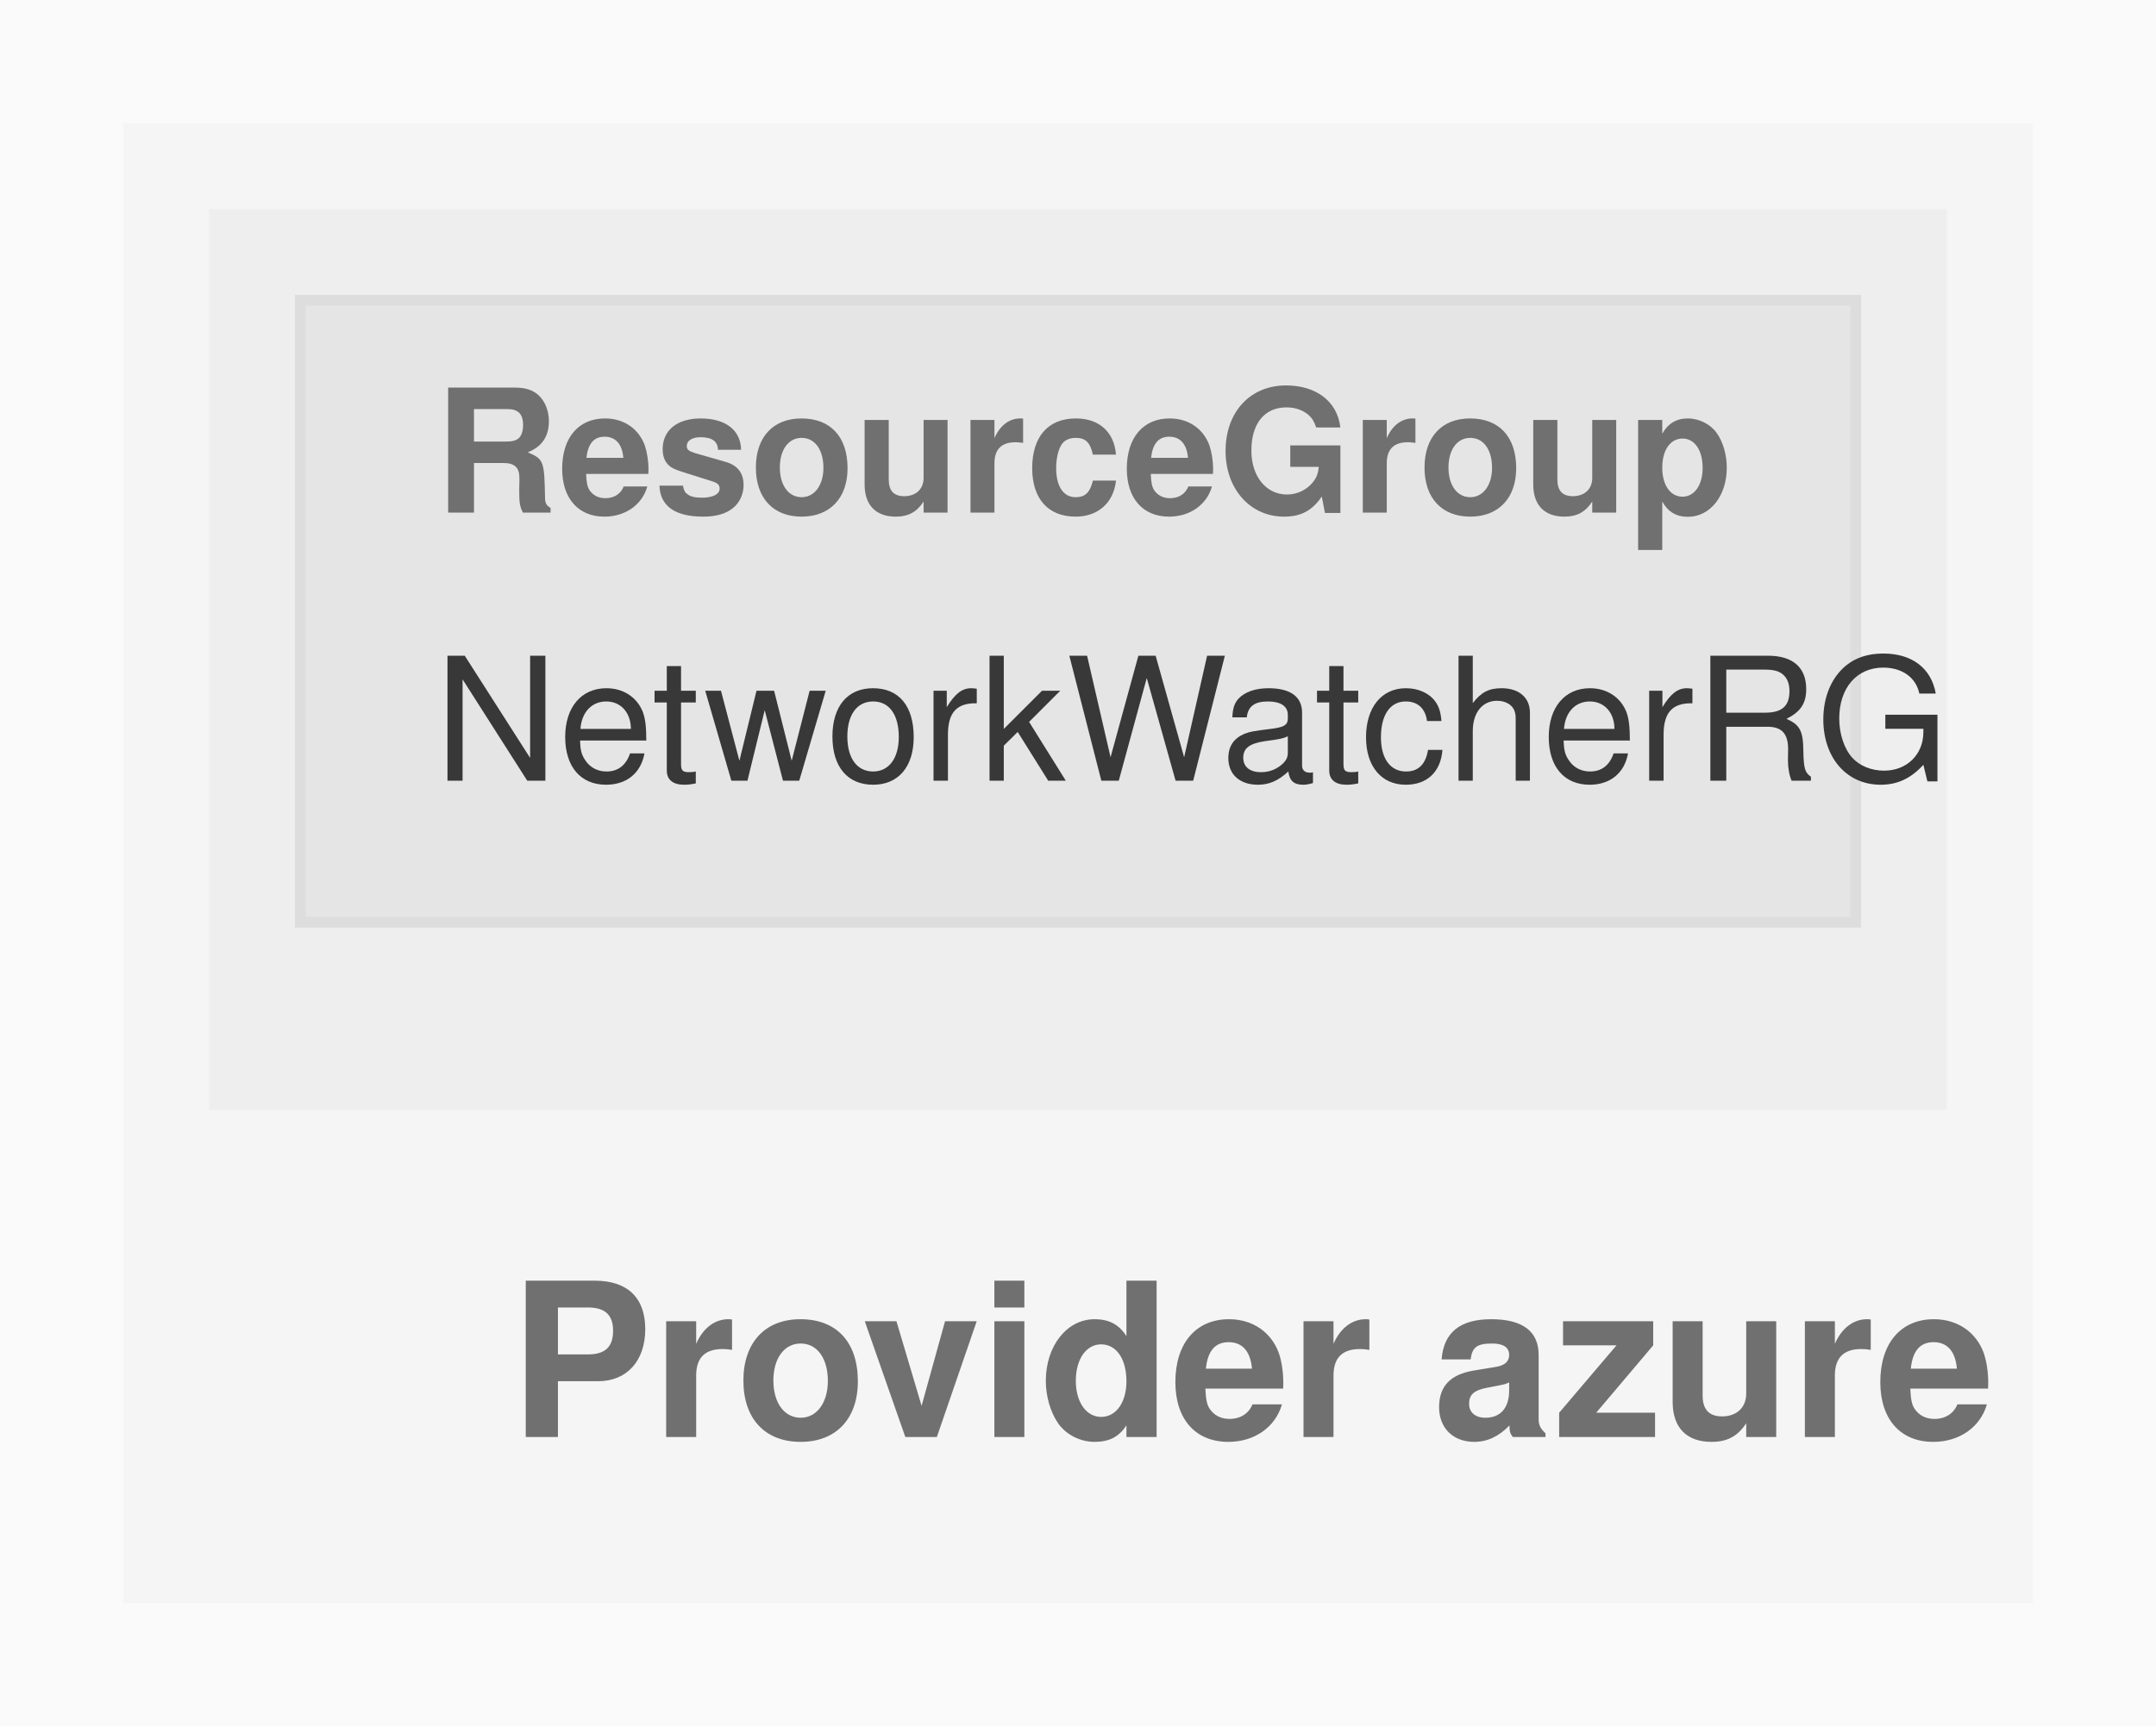
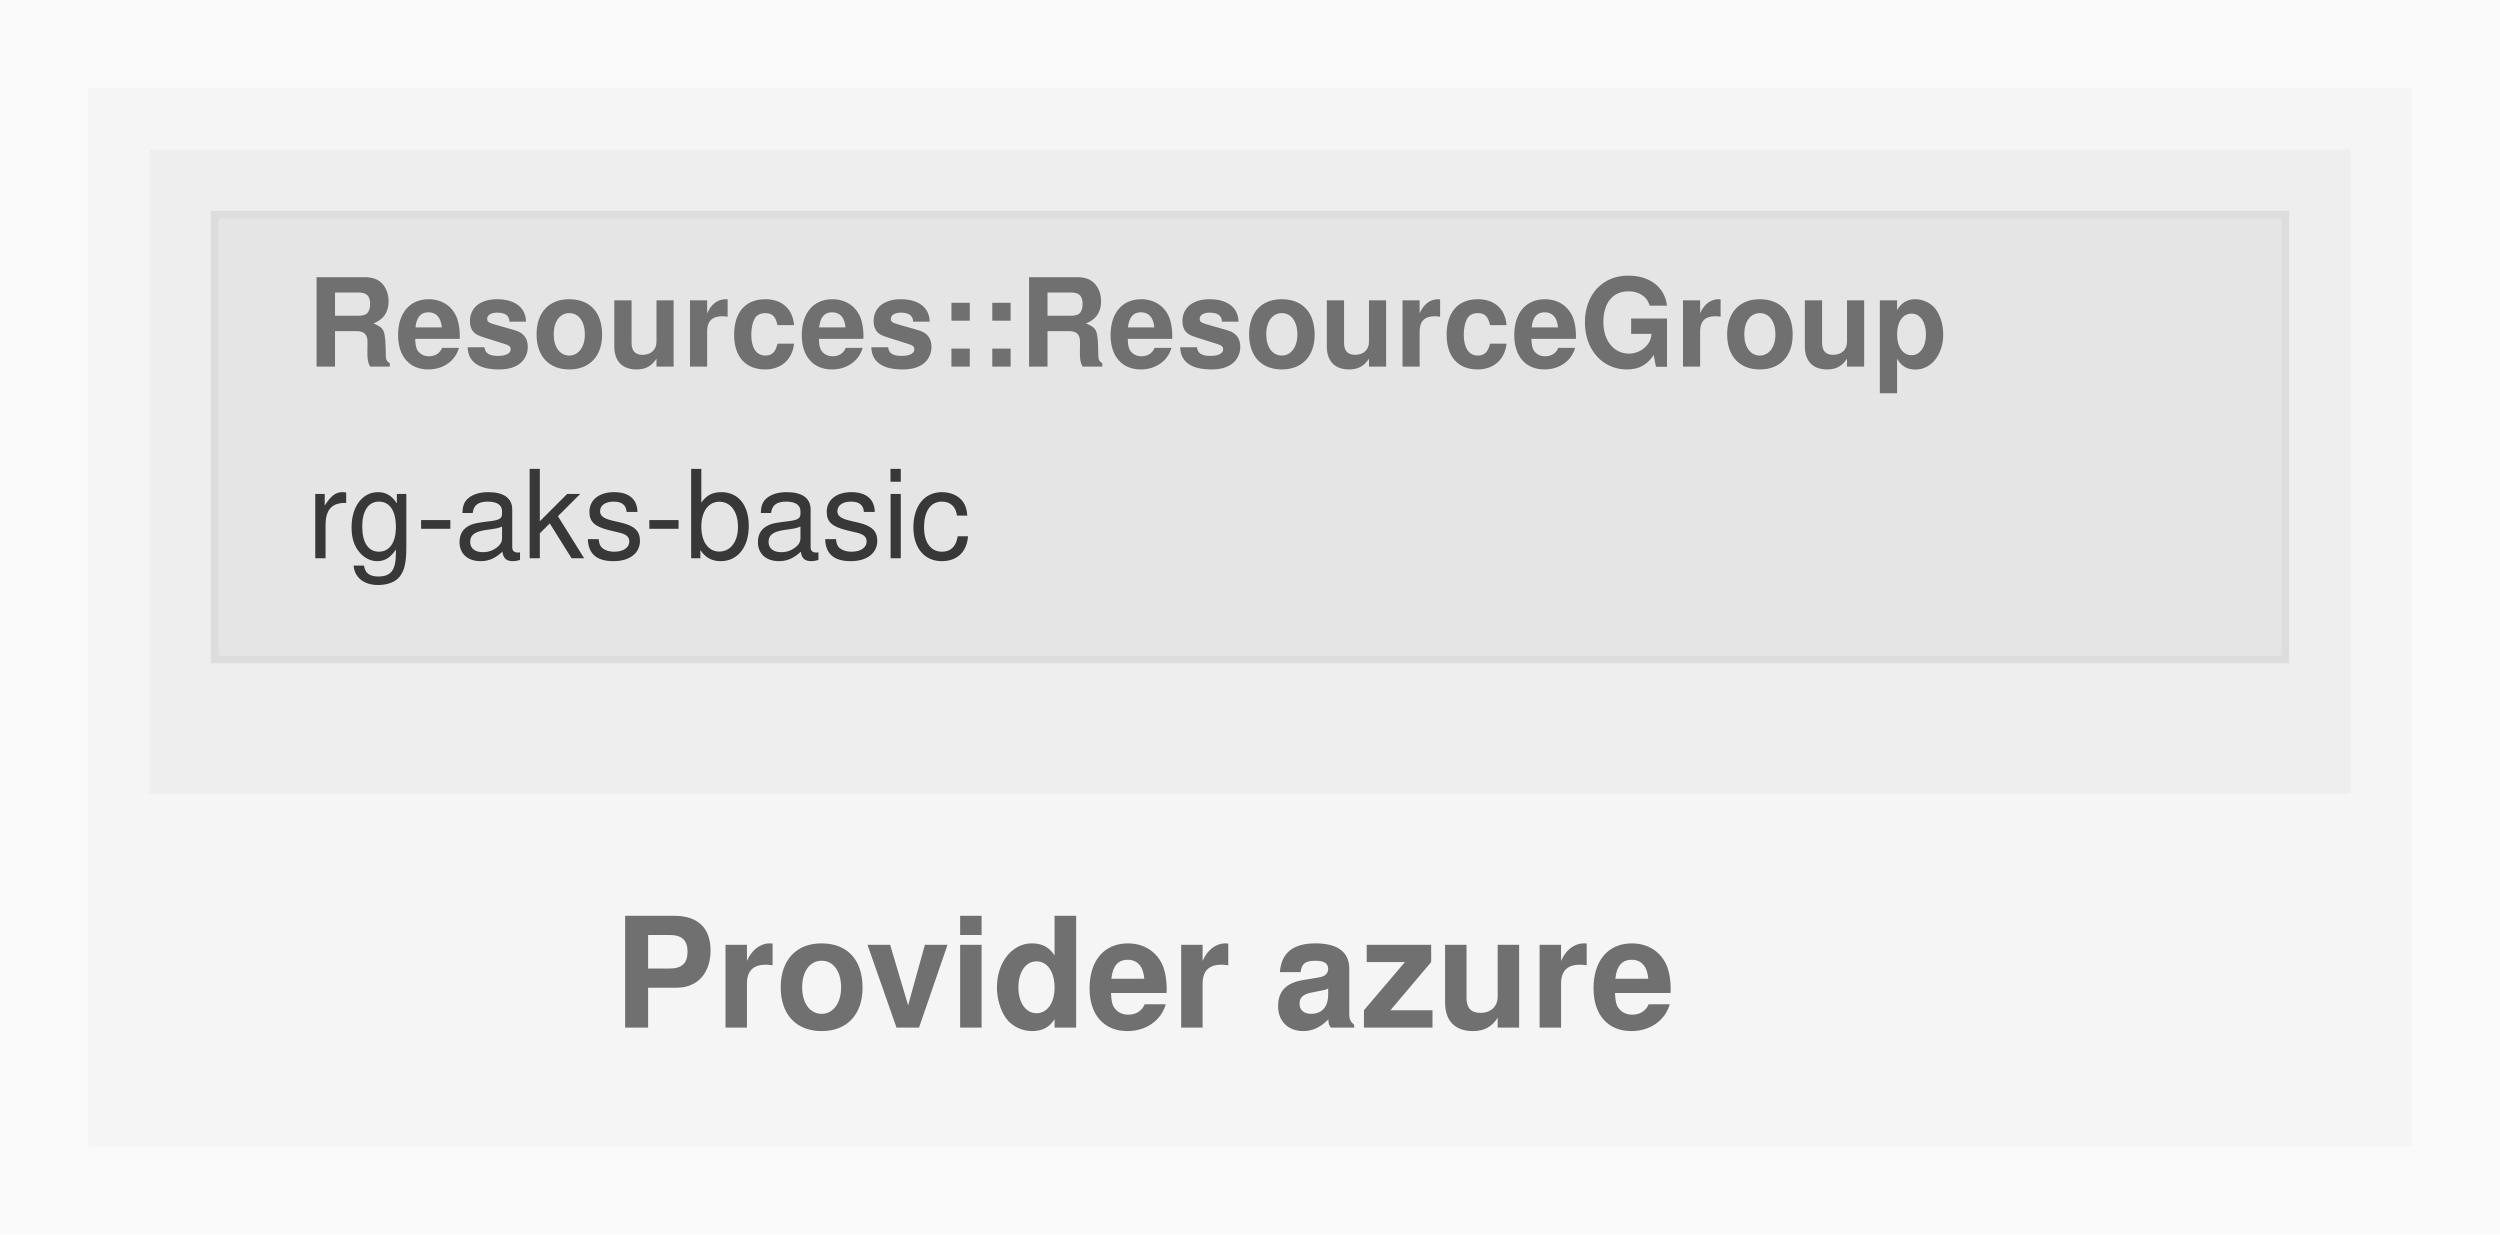
- <svg xmlns="http://www.w3.org/2000/svg" width="201pt" height="161pt" viewBox="0.00 0.00 201.00 161.00">
+ <svg xmlns="http://www.w3.org/2000/svg" width="326pt" height="161pt" viewBox="0.00 0.00 326.00 161.00">
  <g id="graph0" class="graph" transform="scale(1 1) rotate(0) translate(4 157)">
-     <polygon fill="#fafafa" stroke="transparent" points="-4,4 -4,-157 197,-157 197,4 -4,4" />
+     <polygon fill="#fafafa" stroke="transparent" points="-4,4 -4,-157 322,-157 322,4 -4,4" />
    <g id="clust1" class="cluster">
-       <polygon fill="#f5f5f5" stroke="#f5f5f5" points="8,-8 8,-145 185,-145 185,-8 8,-8" />
-       <text text-anchor="start" x="43.5" y="-23" font-family="Helvetica,sans-Serif" font-weight="bold" font-size="20.00" fill="#707070">Provider azure</text>
+       <polygon fill="#f5f5f5" stroke="#f5f5f5" points="8,-8 8,-145 310,-145 310,-8 8,-8" />
+       <text text-anchor="start" x="76" y="-23" font-family="Helvetica,sans-Serif" font-weight="bold" font-size="20.00" fill="#707070">Provider azure</text>
    </g>
    <g id="clust2" class="cluster">
-       <polygon fill="#eeeeee" stroke="#eeeeee" points="16,-54 16,-137 177,-137 177,-54 16,-54" />
-       <text text-anchor="start" x="92.5" y="-58.2" font-family="Helvetica,sans-Serif" font-size="1.00" fill="#383838"> </text>
+       <polygon fill="#eeeeee" stroke="#eeeeee" points="16,-54 16,-137 302,-137 302,-54 16,-54" />
+       <text text-anchor="start" x="158.86" y="-58.3" font-family="Helvetica,sans-Serif" font-size="1.00" fill="#383838"> </text>
    </g>
    <g id="node1" class="node">
-       <polygon fill="#e5e5e5" stroke="#dddddd" points="169,-129 24,-129 24,-71 169,-71 169,-129" />
-       <text text-anchor="start" x="36.5" y="-109.2" font-family="Helvetica,sans-Serif" font-weight="bold" font-size="16.00" fill="#707070">ResourceGroup</text>
-       <text text-anchor="start" x="36.5" y="-84.2" font-family="Helvetica,sans-Serif" font-size="16.00" fill="#383838">NetworkWatcherRG</text>
+       <polygon fill="#e5e5e5" stroke="#dddddd" points="294,-129 24,-129 24,-71 294,-71 294,-129" />
+       <text text-anchor="start" x="36" y="-109.2" font-family="Helvetica,sans-Serif" font-weight="bold" font-size="16.00" fill="#707070">Resources::ResourceGroup</text>
+       <text text-anchor="start" x="36" y="-84.2" font-family="Helvetica,sans-Serif" font-size="16.00" fill="#383838">rg-aks-basic</text>
    </g>
  </g>
</svg>
